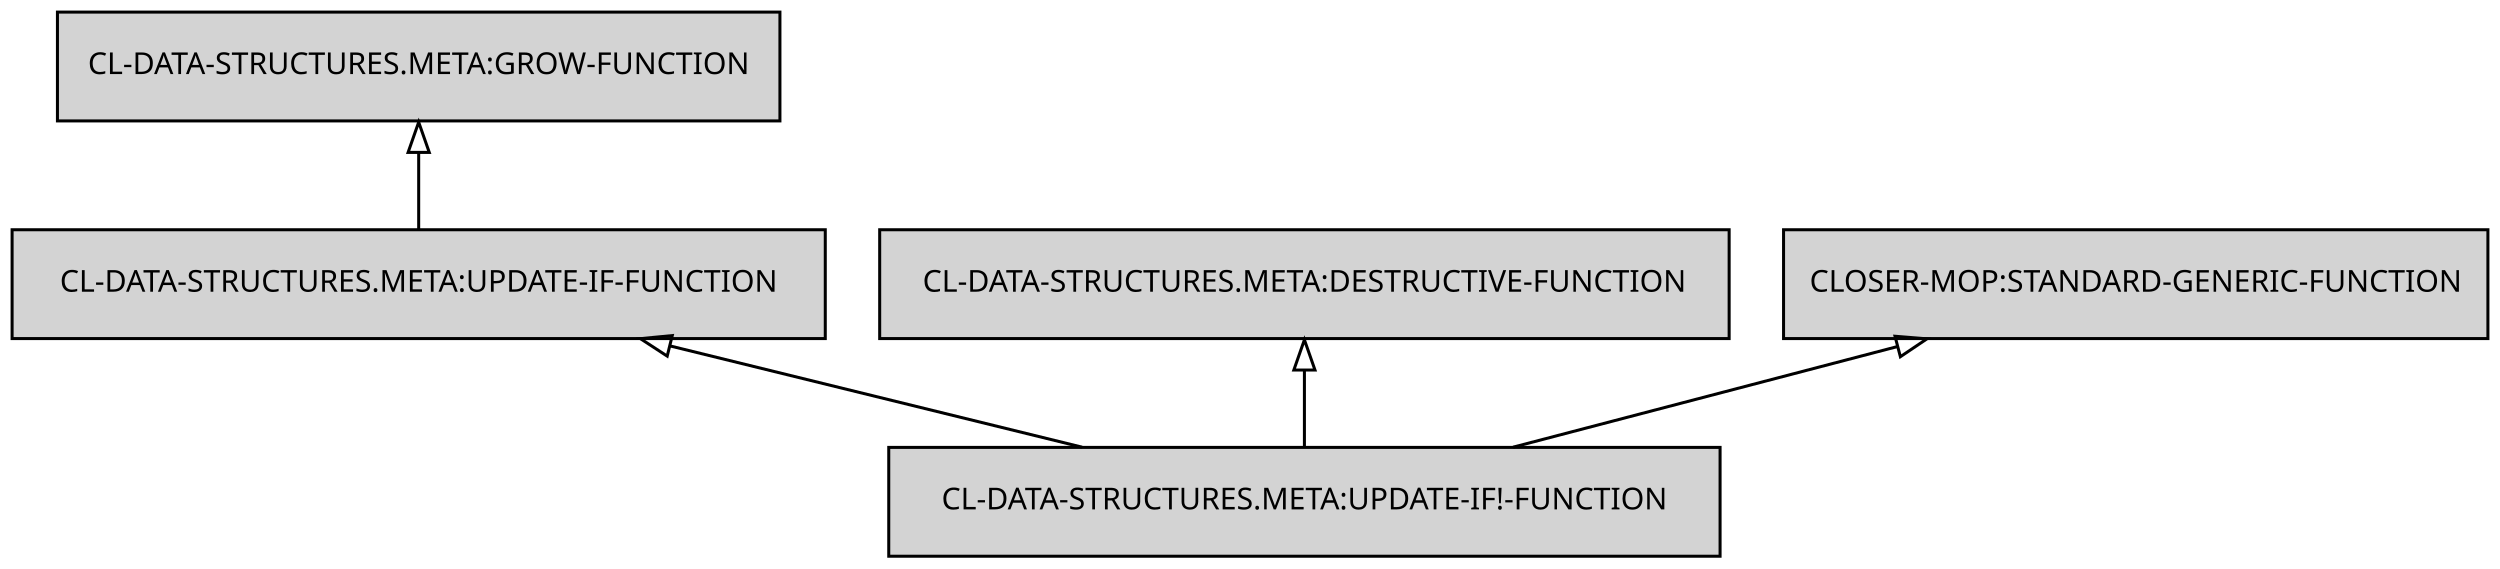
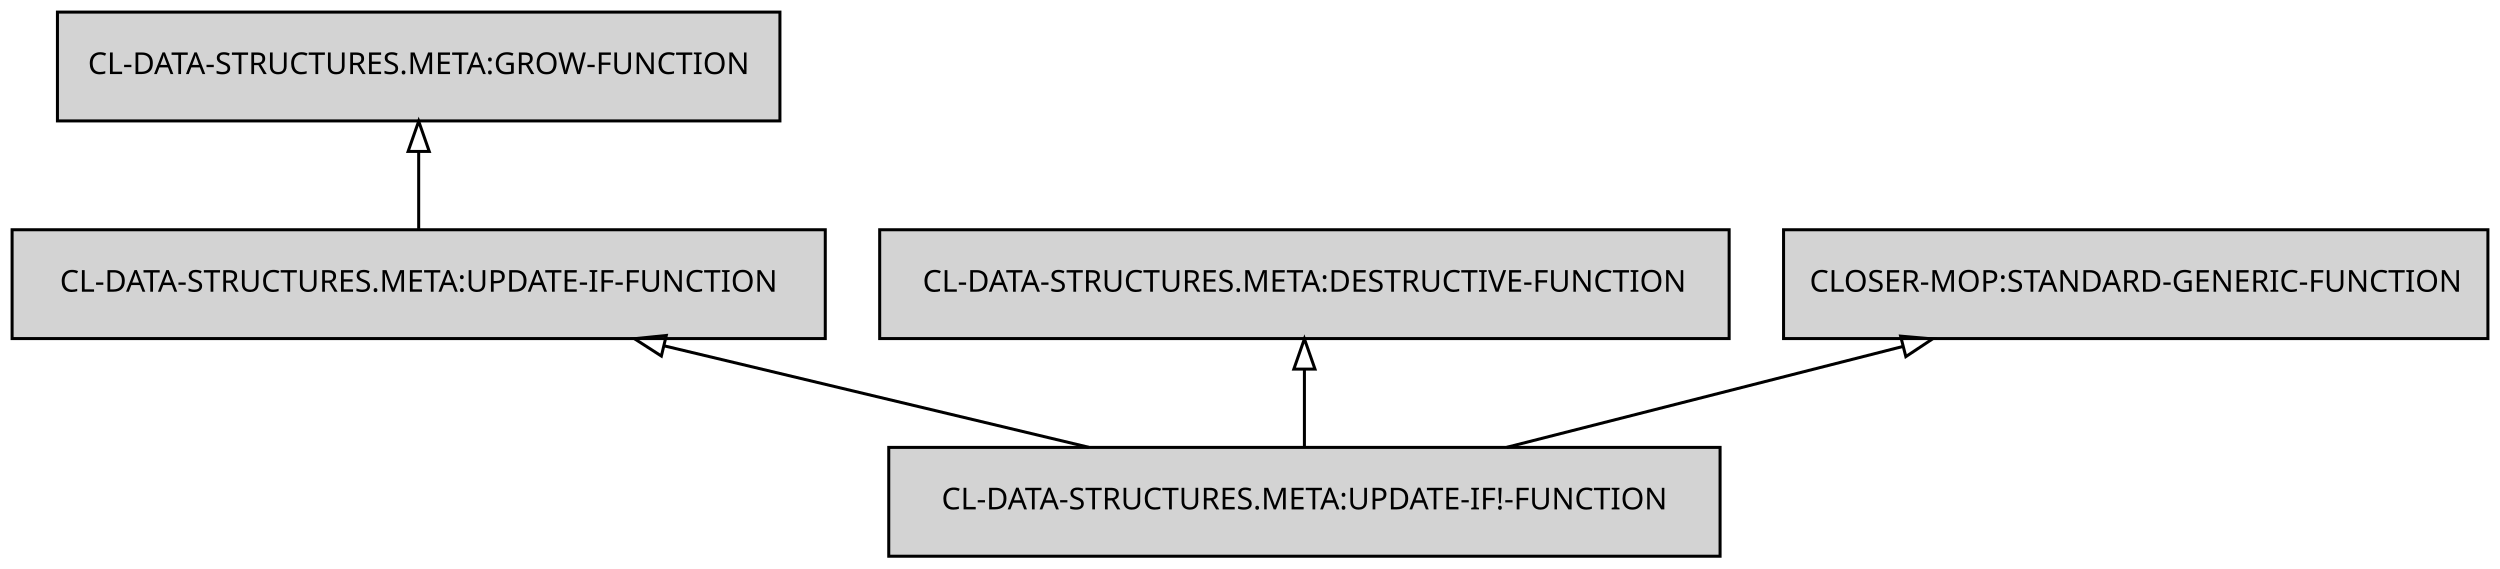
<svg xmlns="http://www.w3.org/2000/svg" width="827pt" height="188pt" viewBox="0.00 0.00 827.00 188.00">
  <g id="graph0" class="graph" transform="scale(1 1) rotate(0) translate(4 184)">
    <polygon fill="transparent" stroke="transparent" points="-4,4 -4,-184 823,-184 823,4 -4,4" />
    <g id="node1" class="node">
-       <polygon fill="#d3d3d3" stroke="#000000" points="565,-36 290,-36 290,0 565,0 565,-36" />
-       <text text-anchor="middle" x="427.5" y="-15.5" font-family="Fira Mono" font-size="10.00" fill="#000000">CL-DATA-STRUCTURES.META:UPDATE-IF!-FUNCTION</text>
+       <polygon fill="lightgrey" stroke="black" points="565,-36 290,-36 290,0 565,0 565,-36" />
+       <text text-anchor="middle" x="427.5" y="-15.5" font-family="Fira Mono" font-size="10.00">CL-DATA-STRUCTURES.META:UPDATE-IF!-FUNCTION</text>
    </g>
    <g id="node2" class="node">
-       <polygon fill="#d3d3d3" stroke="#000000" points="269,-108 0,-108 0,-72 269,-72 269,-108" />
-       <text text-anchor="middle" x="134.5" y="-87.5" font-family="Fira Mono" font-size="10.00" fill="#000000">CL-DATA-STRUCTURES.META:UPDATE-IF-FUNCTION</text>
+       <polygon fill="lightgrey" stroke="black" points="269,-108 0,-108 0,-72 269,-72 269,-108" />
+       <text text-anchor="middle" x="134.5" y="-87.5" font-family="Fira Mono" font-size="10.00">CL-DATA-STRUCTURES.META:UPDATE-IF-FUNCTION</text>
    </g>
    <g id="edge1" class="edge">
-       <path fill="none" stroke="#000000" d="M353.942,-36.076C312.502,-46.259 260.609,-59.011 217.691,-69.557" />
-       <polygon fill="none" stroke="#000000" points="216.71,-66.194 207.834,-71.979 218.381,-72.992 216.71,-66.194" />
+       <path fill="none" stroke="black" d="M356.2,-36.03C313.76,-46.17 259.76,-59.07 215.69,-69.6" />
+       <polygon fill="none" stroke="black" points="214.78,-66.22 205.87,-71.95 216.41,-73.03 214.78,-66.22" />
    </g>
    <g id="node4" class="node">
-       <polygon fill="#d3d3d3" stroke="#000000" points="568,-108 287,-108 287,-72 568,-72 568,-108" />
-       <text text-anchor="middle" x="427.5" y="-87.5" font-family="Fira Mono" font-size="10.00" fill="#000000">CL-DATA-STRUCTURES.META:DESTRUCTIVE-FUNCTION</text>
+       <polygon fill="lightgrey" stroke="black" points="568,-108 287,-108 287,-72 568,-72 568,-108" />
+       <text text-anchor="middle" x="427.5" y="-87.5" font-family="Fira Mono" font-size="10.00">CL-DATA-STRUCTURES.META:DESTRUCTIVE-FUNCTION</text>
    </g>
    <g id="edge2" class="edge">
-       <path fill="none" stroke="#000000" d="M427.5,-36.169C427.5,-43.869 427.5,-53.026 427.5,-61.583" />
-       <polygon fill="none" stroke="#000000" points="424,-61.587 427.5,-71.587 431,-61.587 424,-61.587" />
+       <path fill="none" stroke="black" d="M427.5,-36.3C427.5,-44.02 427.5,-53.29 427.5,-61.89" />
+       <polygon fill="none" stroke="black" points="424,-61.9 427.5,-71.9 431,-61.9 424,-61.9" />
    </g>
    <g id="node5" class="node">
-       <polygon fill="#d3d3d3" stroke="#000000" points="819,-108 586,-108 586,-72 819,-72 819,-108" />
-       <text text-anchor="middle" x="702.5" y="-87.5" font-family="Fira Mono" font-size="10.00" fill="#000000">CLOSER-MOP:STANDARD-GENERIC-FUNCTION</text>
+       <polygon fill="lightgrey" stroke="black" points="819,-108 586,-108 586,-72 819,-72 819,-108" />
+       <text text-anchor="middle" x="702.5" y="-87.5" font-family="Fira Mono" font-size="10.00">CLOSER-MOP:STANDARD-GENERIC-FUNCTION</text>
    </g>
    <g id="edge3" class="edge">
-       <path fill="none" stroke="#000000" d="M496.539,-36.076C535.196,-46.197 583.545,-58.855 623.682,-69.364" />
-       <polygon fill="none" stroke="#000000" points="622.872,-72.77 633.432,-71.917 624.645,-65.998 622.872,-72.77" />
+       <path fill="none" stroke="black" d="M494.42,-36.03C534.01,-46.11 584.32,-58.92 625.55,-69.41" />
+       <polygon fill="none" stroke="black" points="624.72,-72.81 635.28,-71.89 626.45,-66.03 624.72,-72.81" />
    </g>
    <g id="node3" class="node">
-       <polygon fill="#d3d3d3" stroke="#000000" points="254,-180 15,-180 15,-144 254,-144 254,-180" />
-       <text text-anchor="middle" x="134.5" y="-159.5" font-family="Fira Mono" font-size="10.00" fill="#000000">CL-DATA-STRUCTURES.META:GROW-FUNCTION</text>
+       <polygon fill="lightgrey" stroke="black" points="254,-180 15,-180 15,-144 254,-144 254,-180" />
+       <text text-anchor="middle" x="134.5" y="-159.5" font-family="Fira Mono" font-size="10.00">CL-DATA-STRUCTURES.META:GROW-FUNCTION</text>
    </g>
    <g id="edge4" class="edge">
-       <path fill="none" stroke="#000000" d="M134.5,-108.169C134.5,-115.869 134.5,-125.026 134.5,-133.583" />
-       <polygon fill="none" stroke="#000000" points="131,-133.587 134.5,-143.587 138,-133.587 131,-133.587" />
+       <path fill="none" stroke="black" d="M134.5,-108.3C134.5,-116.02 134.5,-125.29 134.5,-133.89" />
+       <polygon fill="none" stroke="black" points="131,-133.9 134.5,-143.9 138,-133.9 131,-133.9" />
    </g>
  </g>
</svg>
